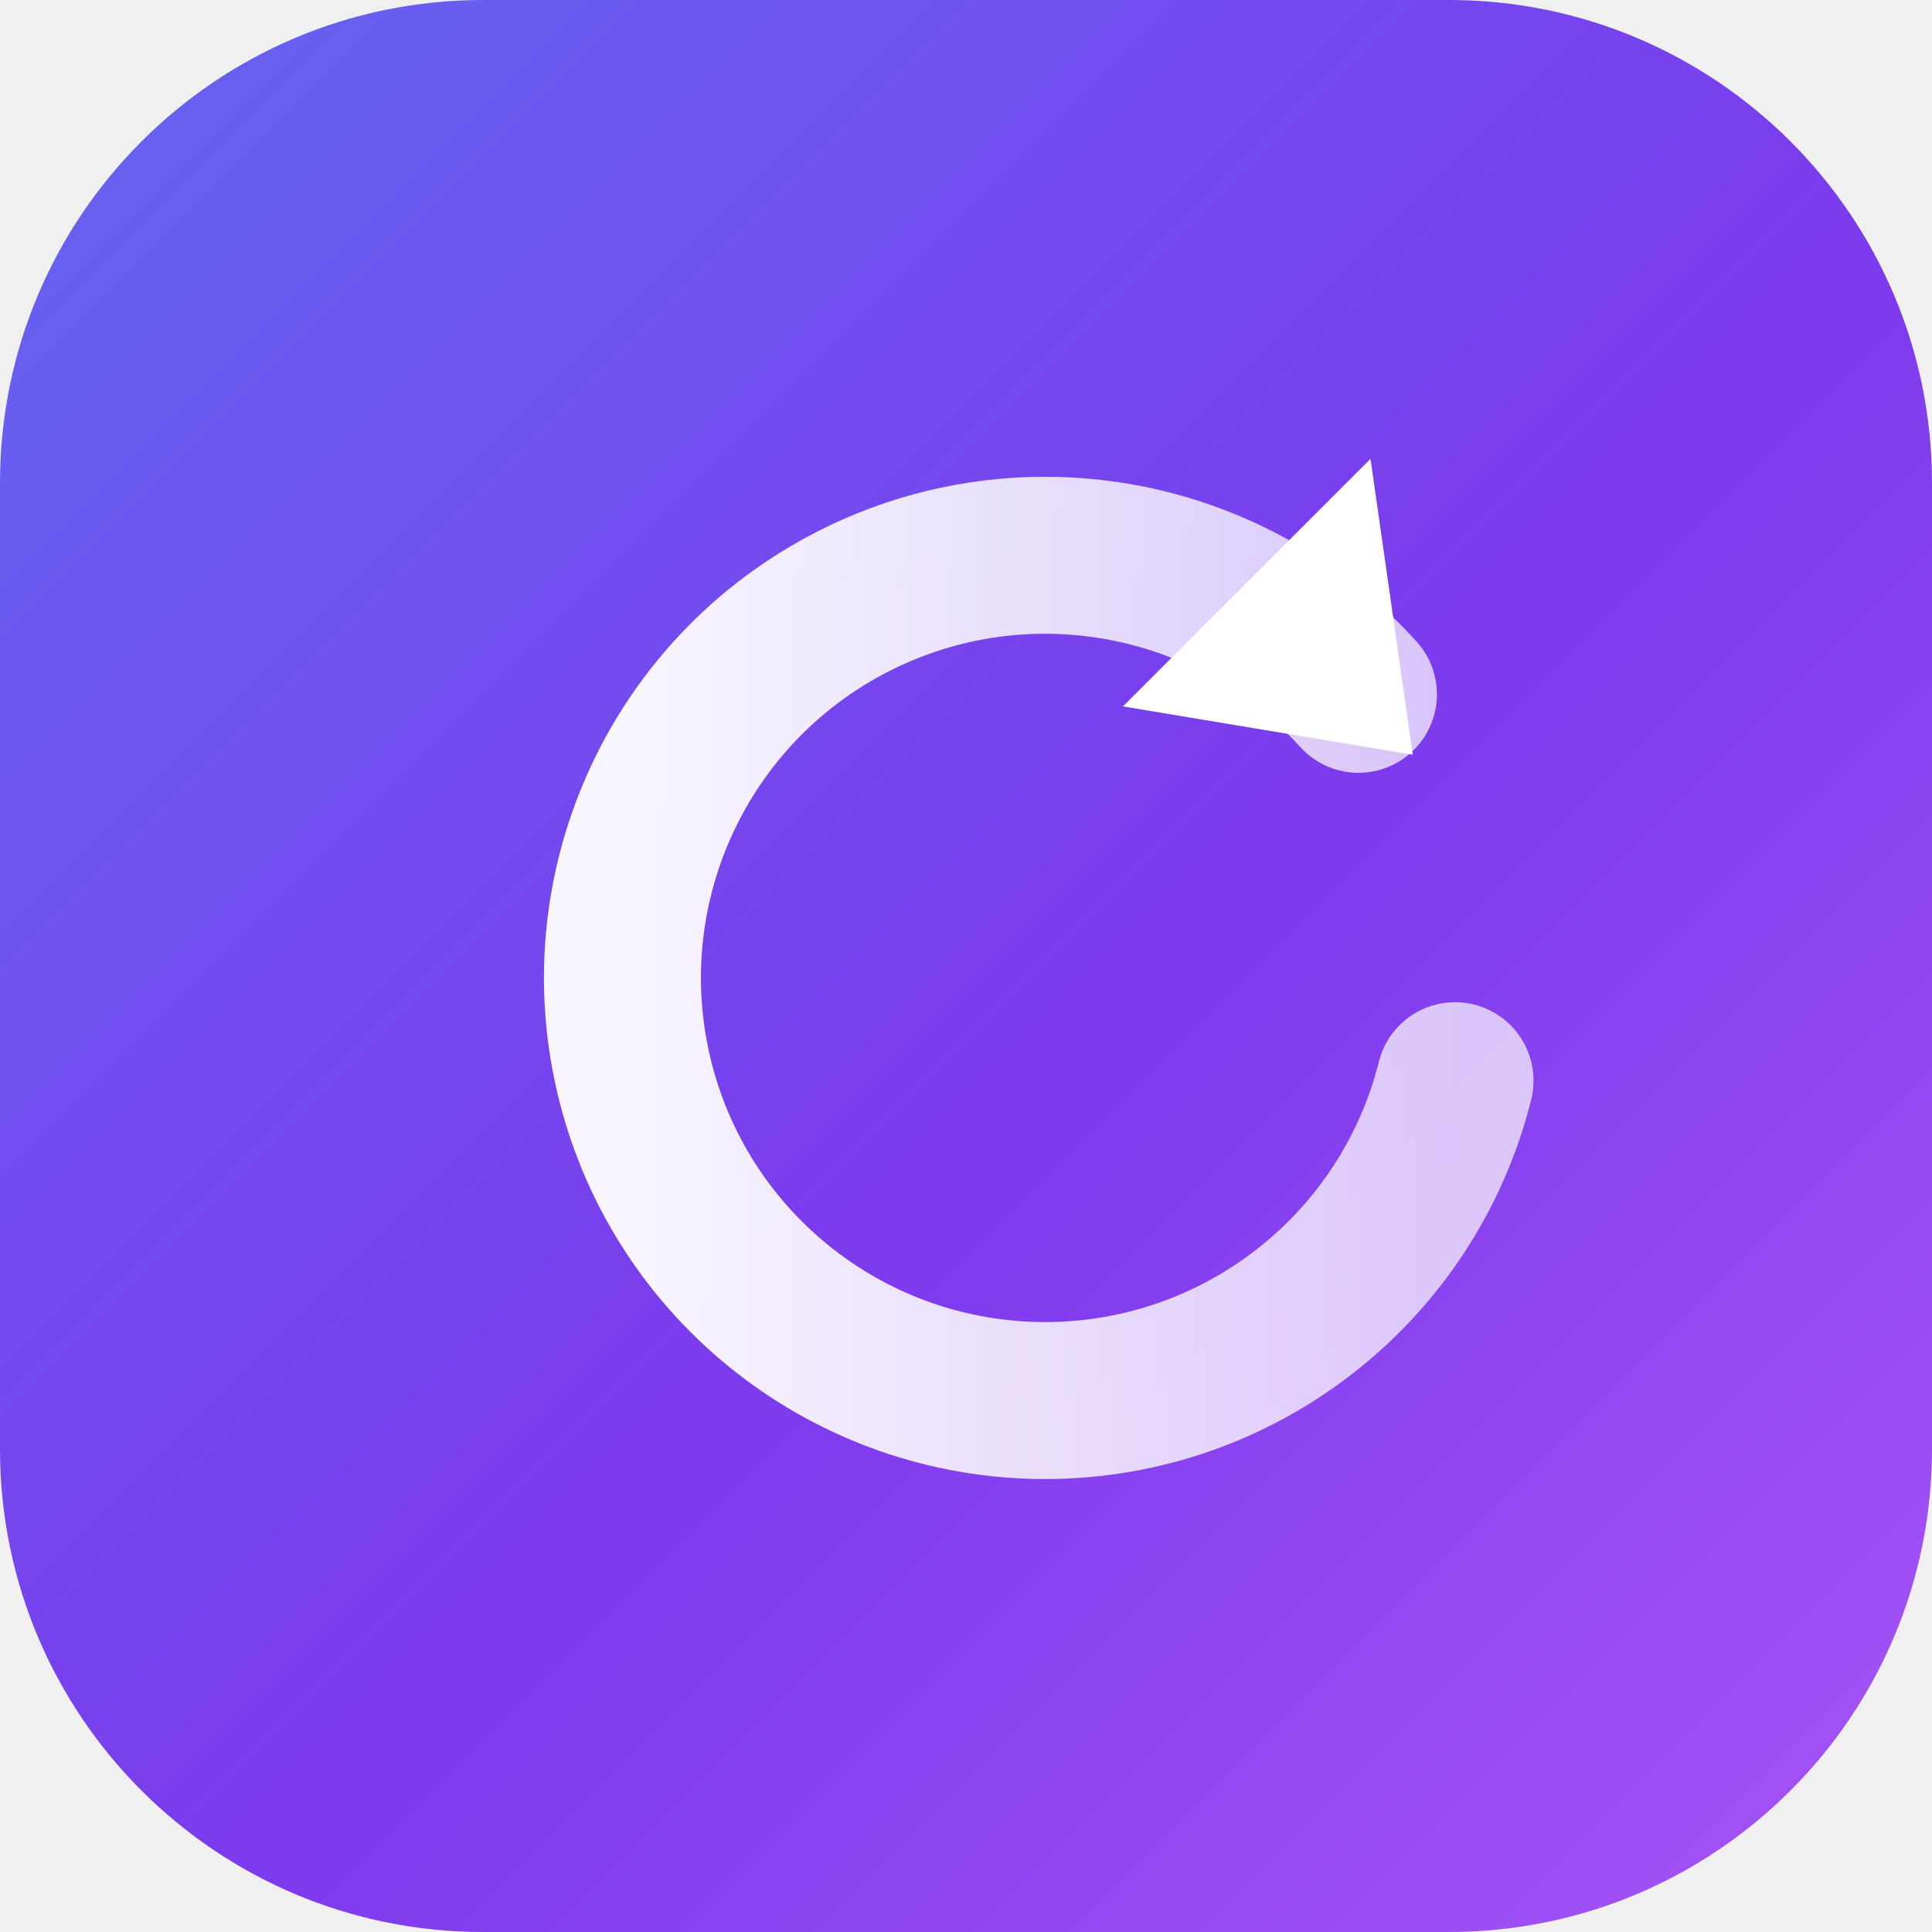
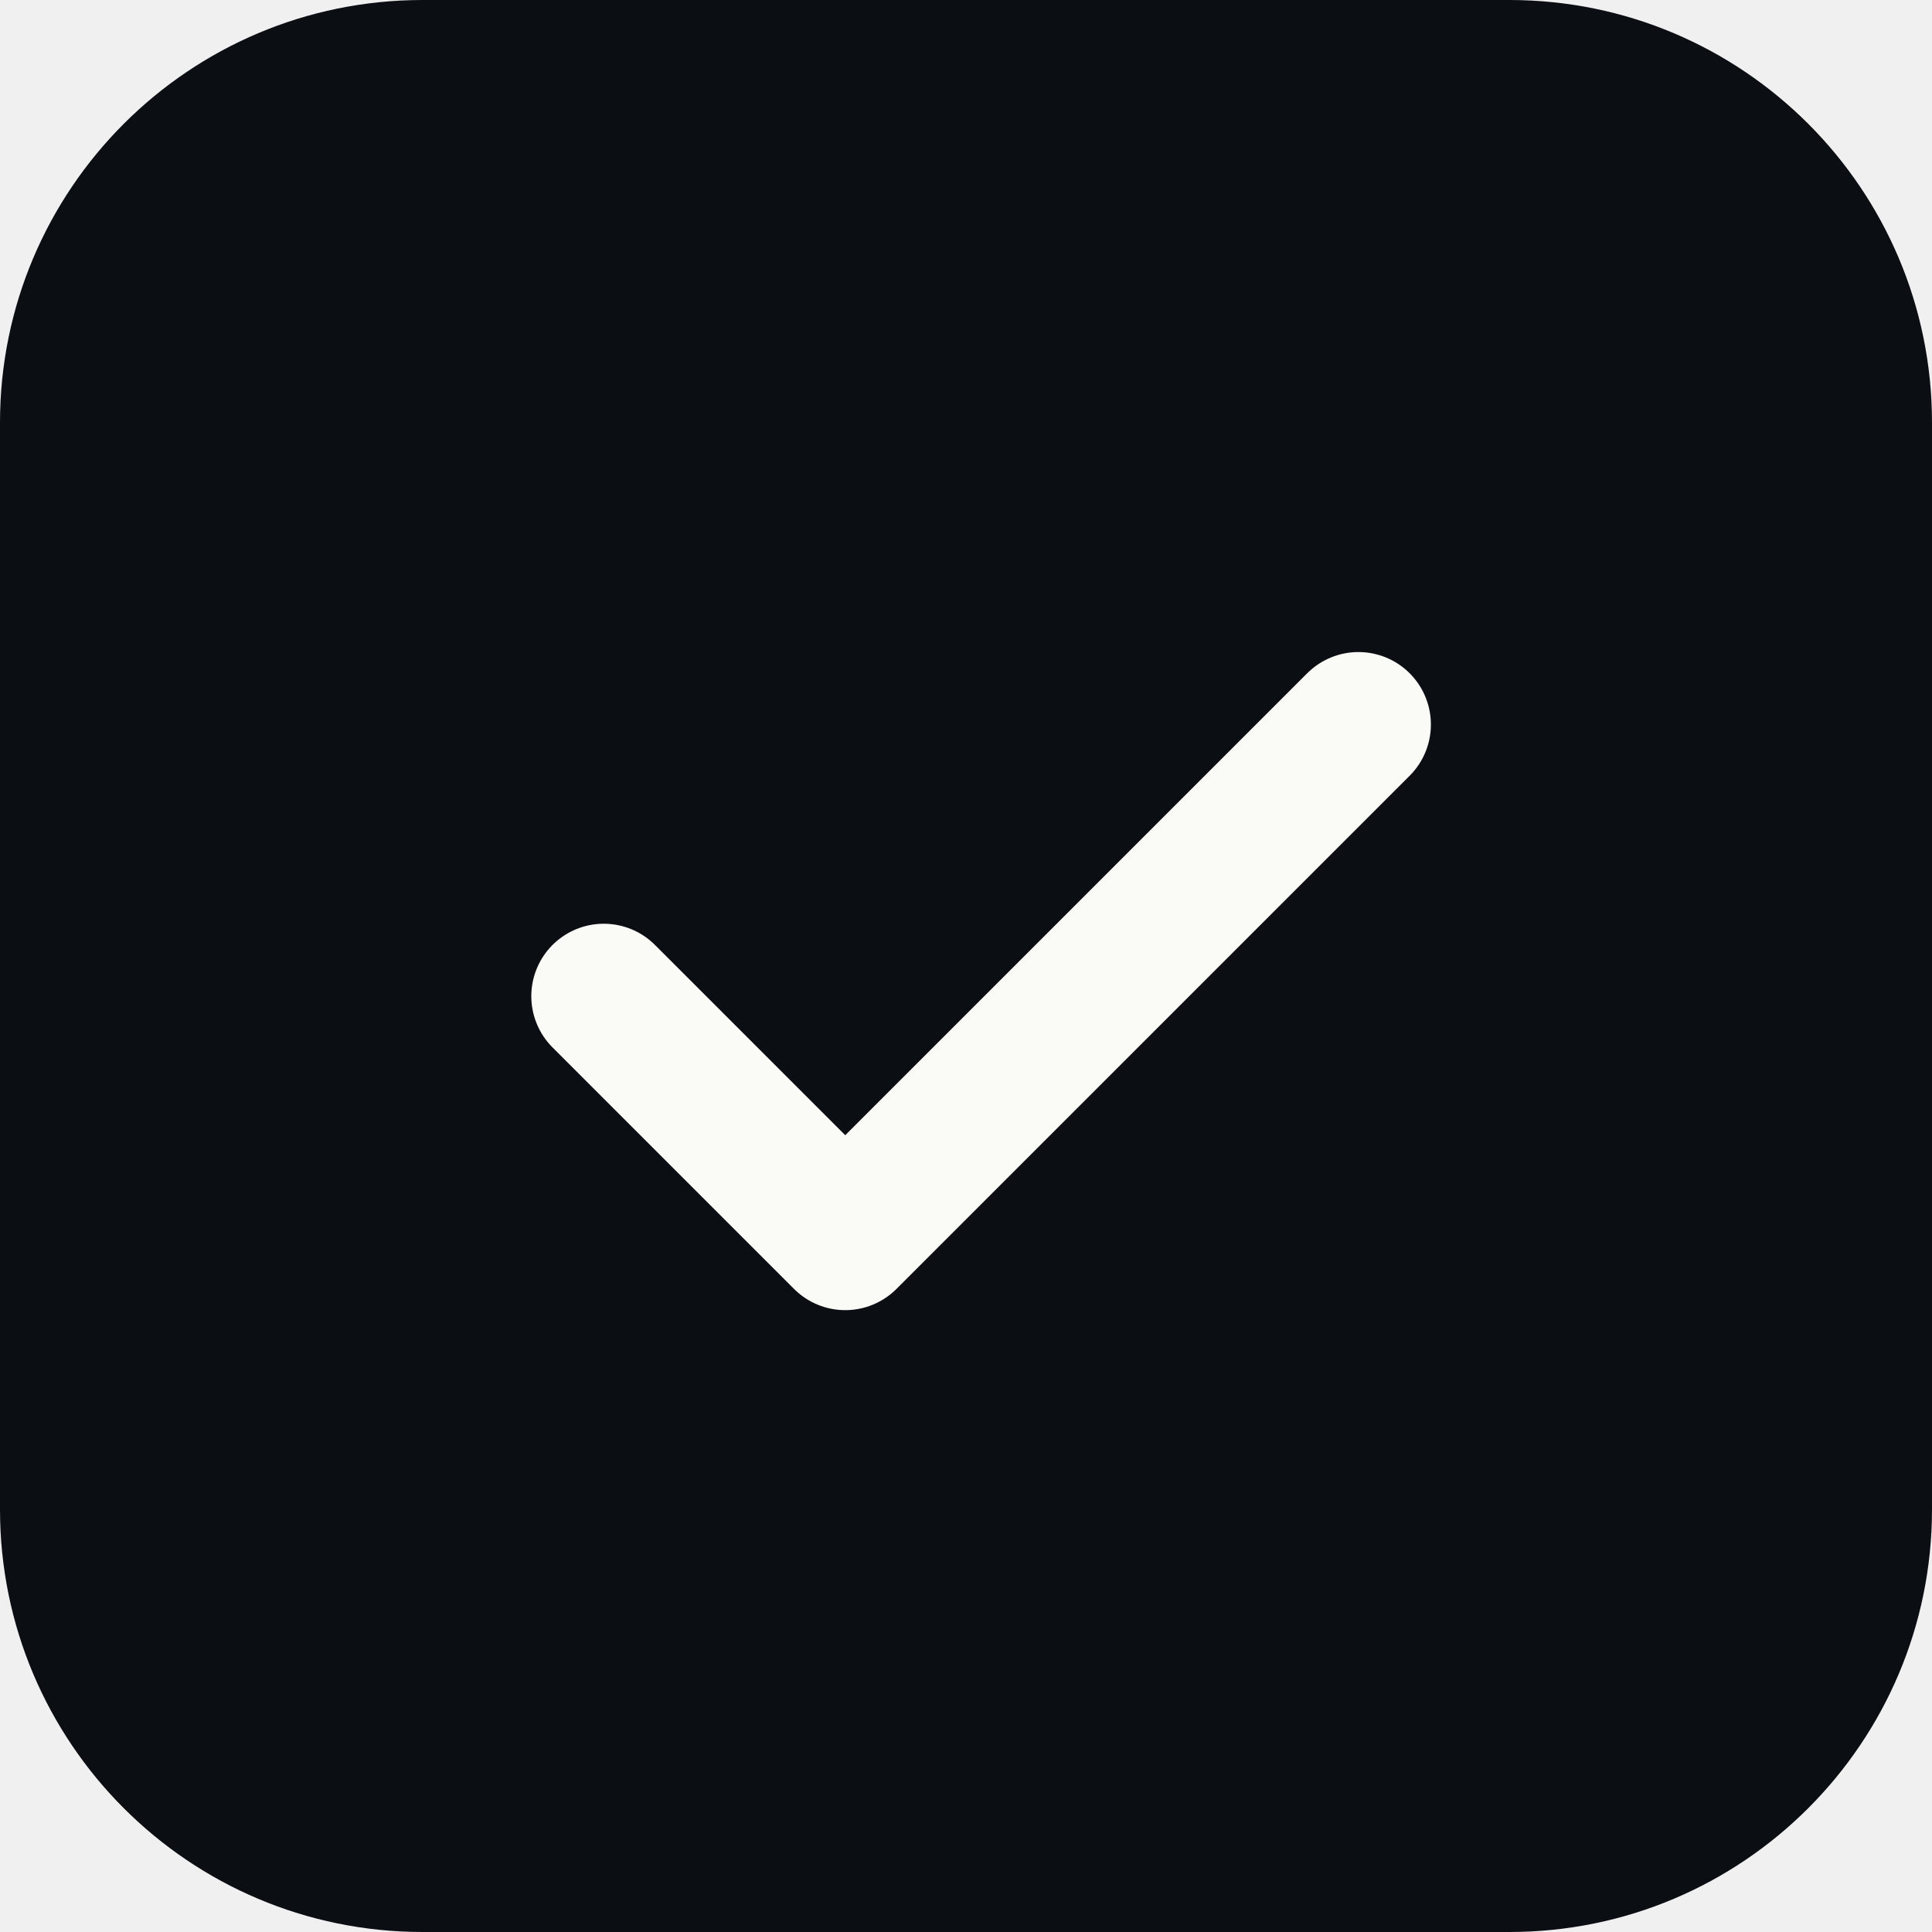
<svg xmlns="http://www.w3.org/2000/svg" viewBox="0 0 32 32">
-   <defs>
-     <linearGradient id="g" x1="0%" y1="0%" x2="100%" y2="100%">
-       <stop offset="0%" stop-color="#6366f1" />
-       <stop offset="55%" stop-color="#7c3aed" />
-       <stop offset="100%" stop-color="#a855f7" />
-     </linearGradient>
-     <linearGradient id="arc" x1="0%" y1="0%" x2="100%" y2="0%">
-       <stop offset="0%" stop-color="#ffffff" stop-opacity="0.95" />
-       <stop offset="100%" stop-color="#ffffff" stop-opacity="0.7" />
-     </linearGradient>
-   </defs>
-   <rect width="32" height="32" rx="8" fill="url(#g)" />
-   <path d="M22.5 11.5 a7 7 0 1 0 1.6 6.4" fill="none" stroke="url(#arc)" stroke-width="2.6" stroke-linecap="round" />
-   <path d="M22.7 7.6 L23.4 12.5 L18.6 11.7 Z" fill="#ffffff" />
+   <rect width="32" height="32" rx="7" fill="#0B0F14" />
+   <path d="M10 16.5 L14 20.5 L22.5 12" fill="none" stroke="#FAFAF7" stroke-width="2.4" stroke-linecap="round" stroke-linejoin="round" />
</svg>
